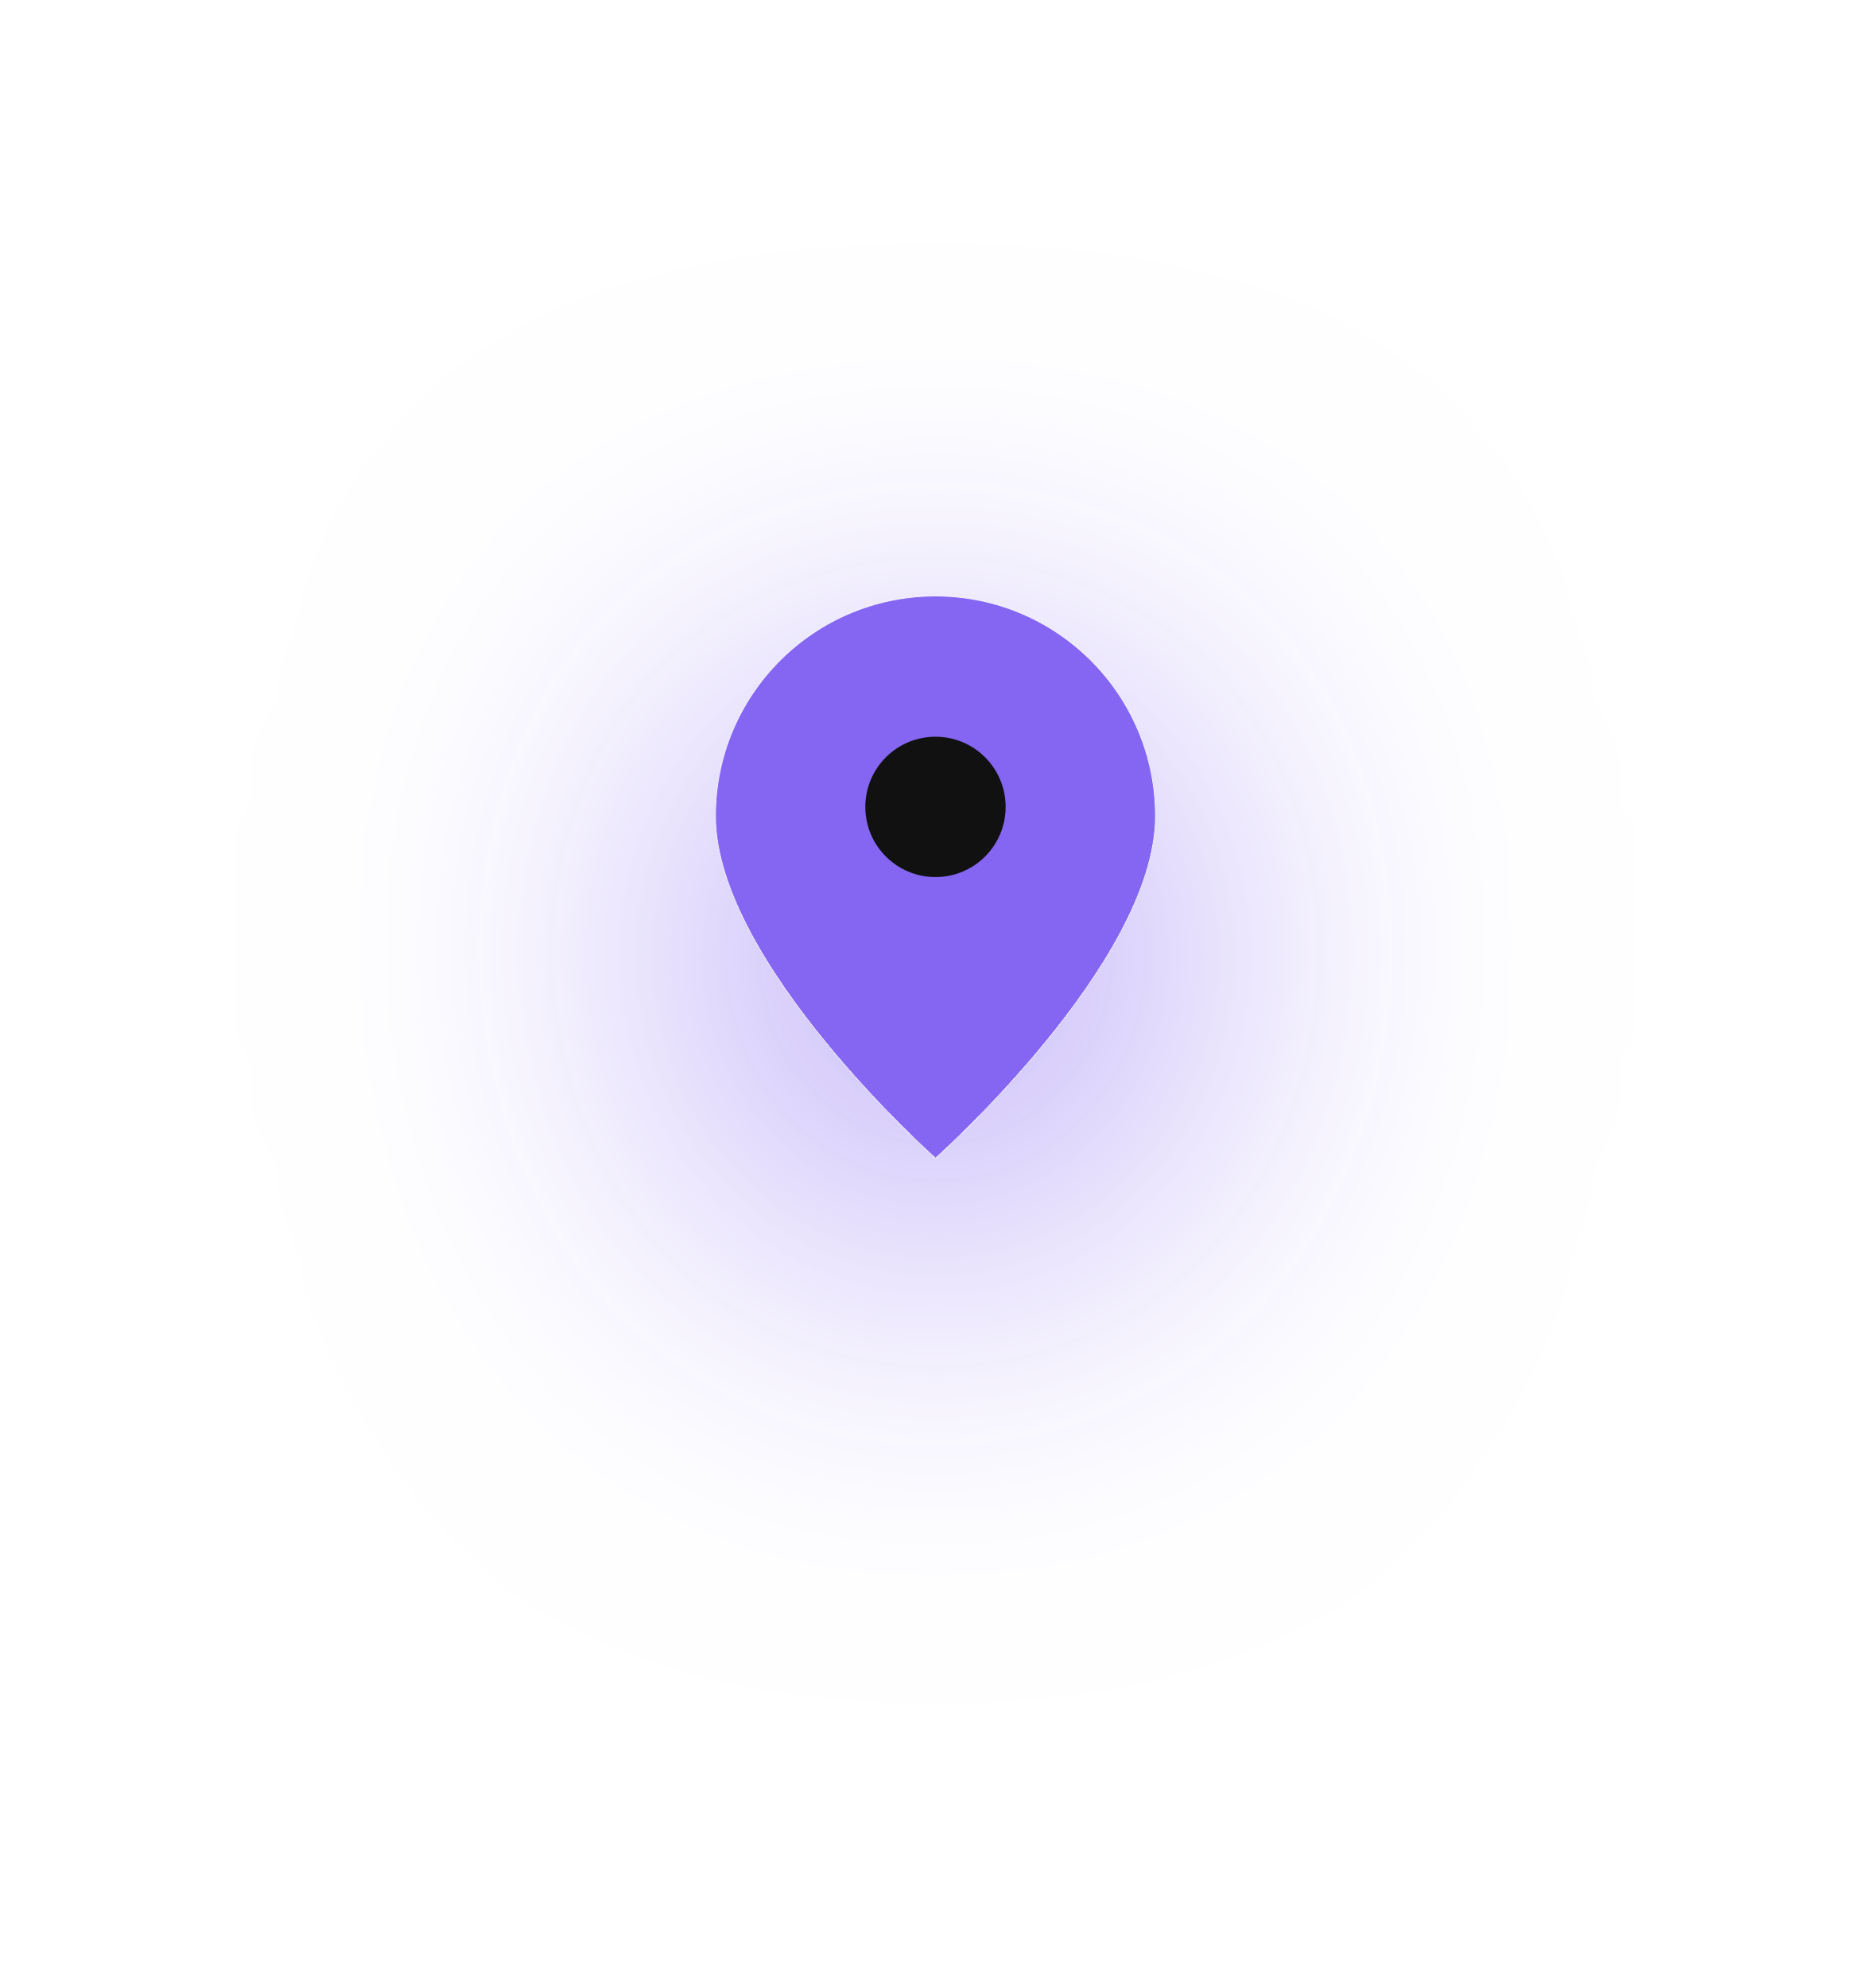
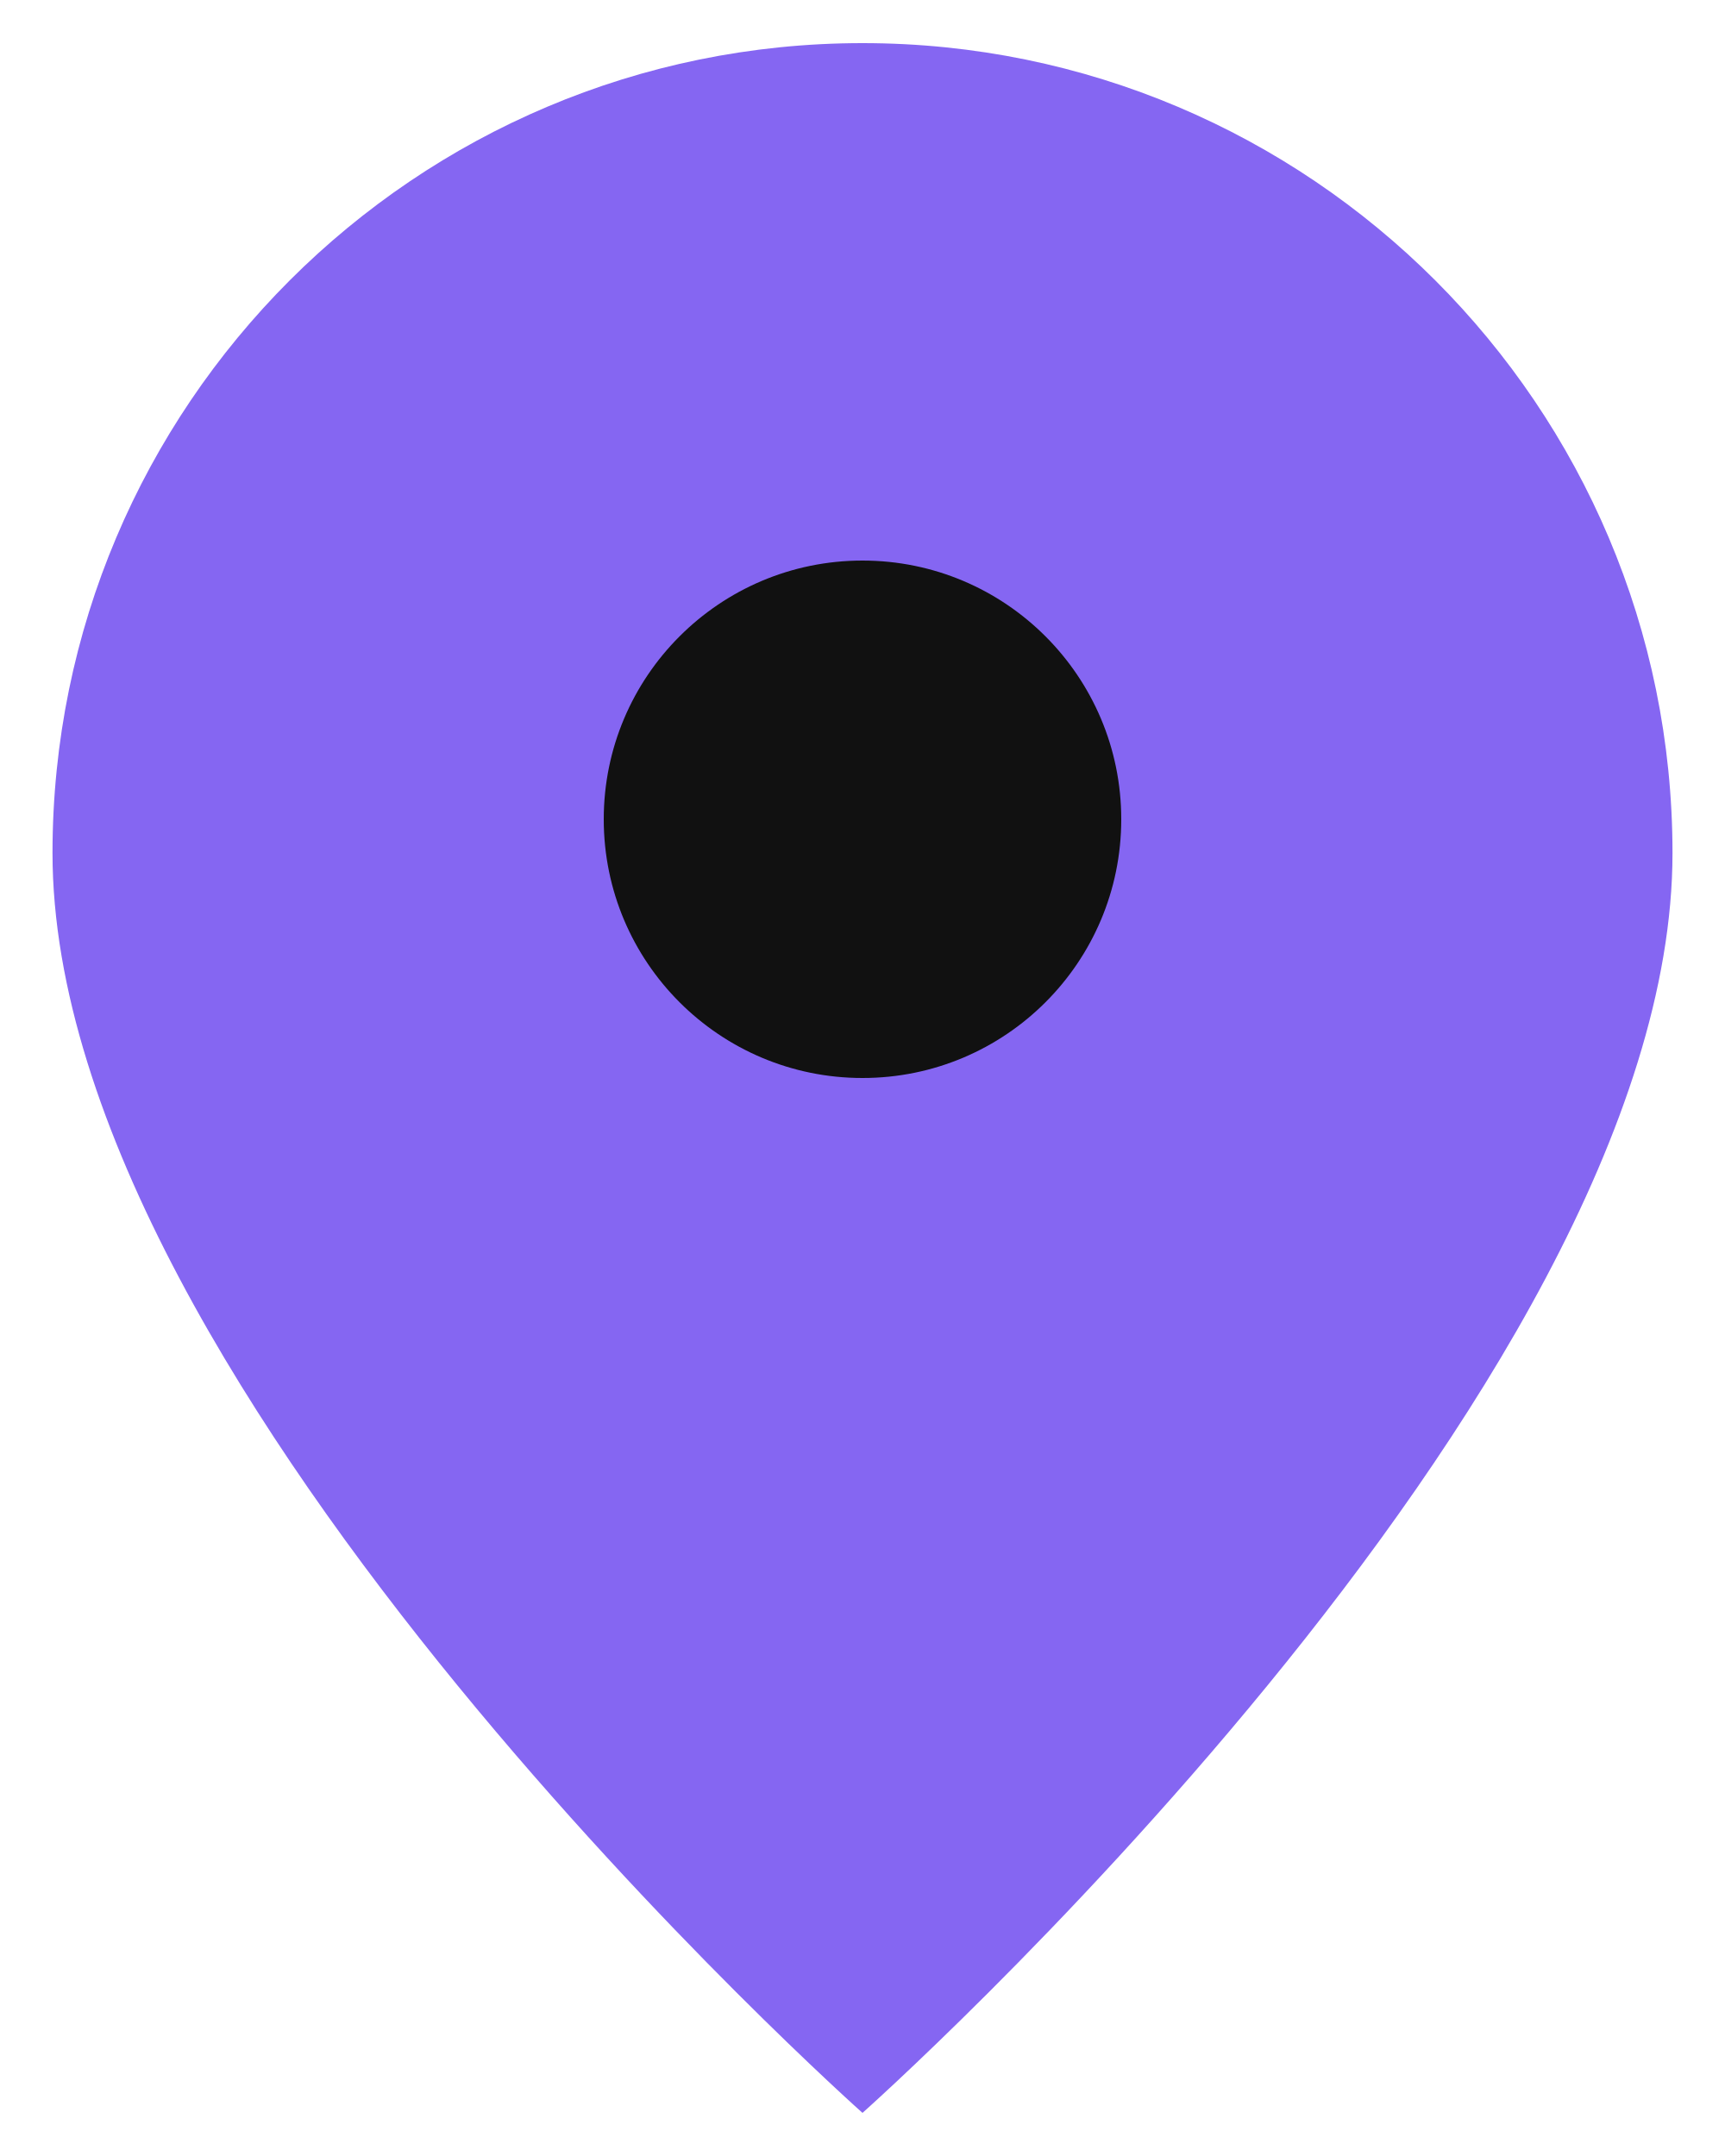
- <svg xmlns="http://www.w3.org/2000/svg" width="64" height="68" viewBox="0 0 64 68" fill="none">
-   <g filter="url(#filter0_d_1_5271)">
-     <path d="M32 39.6C32 39.6 39.513 32.922 39.513 27.913C39.513 23.764 36.149 20.4 32 20.4C27.851 20.4 24.487 23.764 24.487 27.913C24.487 32.922 32 39.6 32 39.6Z" fill="#8566F2" />
-     <path d="M34.4 27.6C34.4 28.926 33.326 30 32 30C30.675 30 29.6 28.926 29.6 27.6C29.6 26.275 30.675 25.2 32 25.2C33.326 25.2 34.4 26.275 34.4 27.6Z" fill="#111111" />
-   </g>
-   <defs>
-     <filter id="filter0_d_1_5271" x="-4" y="-2" width="72" height="72" filterUnits="userSpaceOnUse" color-interpolation-filters="sRGB">
-       <feFlood flood-opacity="0" result="BackgroundImageFix" />
-       <feColorMatrix in="SourceAlpha" type="matrix" values="0 0 0 0 0 0 0 0 0 0 0 0 0 0 0 0 0 0 127 0" result="hardAlpha" />
-       <feOffset dy="4" />
-       <feGaussianBlur stdDeviation="12" />
-       <feComposite in2="hardAlpha" operator="out" />
-       <feColorMatrix type="matrix" values="0 0 0 0 0.522 0 0 0 0 0.4 0 0 0 0 0.949 0 0 0 0.8 0" />
-       <feBlend mode="normal" in2="BackgroundImageFix" result="effect1_dropShadow_1_5271" />
-       <feBlend mode="normal" in="SourceGraphic" in2="effect1_dropShadow_1_5271" result="shape" />
-     </filter>
-   </defs>
+ <svg xmlns="http://www.w3.org/2000/svg" width="16" height="20" viewBox="0 0 16 20" fill="none">
+   <path d="M8 19.6C8 19.6 15.513 12.922 15.513 7.913C15.513 3.764 12.149 0.4 8 0.4C3.851 0.4 0.487 3.764 0.487 7.913C0.487 12.922 8 19.6 8 19.6Z" fill="#8566F2" />
+   <path d="M10.4 7.6C10.4 8.926 9.326 10 8 10C6.675 10 5.6 8.926 5.6 7.6C5.6 6.275 6.675 5.2 8 5.2C9.326 5.2 10.4 6.275 10.4 7.6Z" fill="#111111" />
</svg>
